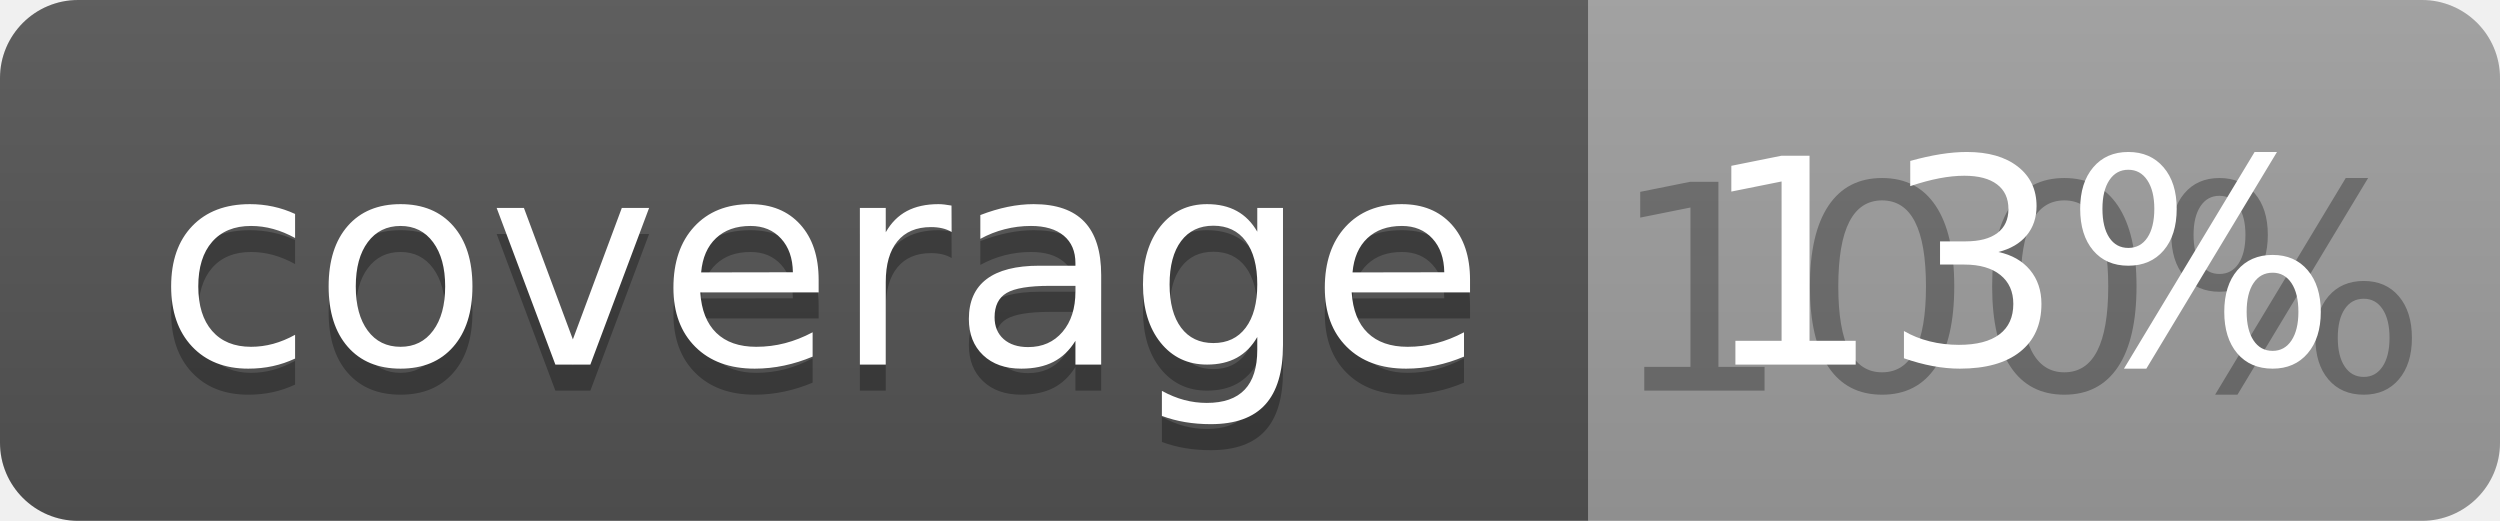
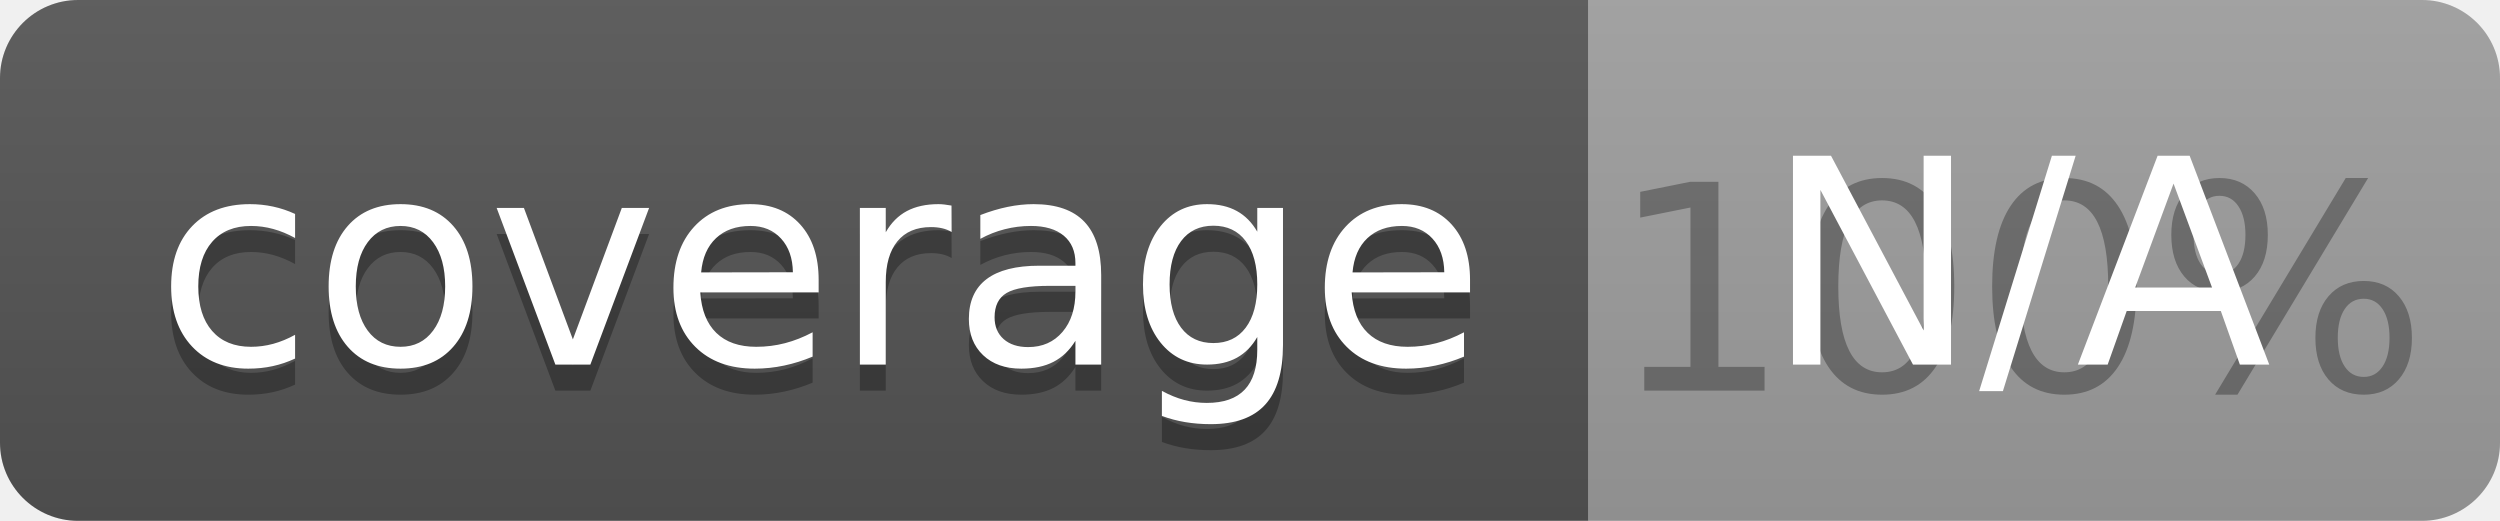
<svg xmlns="http://www.w3.org/2000/svg" width="96" height="20">
  <linearGradient id="b" x2="0" y2="100%">
    <stop offset="0" stop-color="#bbb" stop-opacity=".1" />
    <stop offset="1" stop-opacity=".1" />
  </linearGradient>
  <clipPath id="a">
    <rect width="96" height="20" rx="3" fill="#fff" />
  </clipPath>
  <g clip-path="url(#a)">
    <path fill="#555" d="M0 0h61v20H0z" />
    <path fill="#9F9F9F" d="M61 0h35v20H61z" />
    <path fill="url(#b)" d="M0 0h96v20H0z" />
  </g>
  <g fill="#fff" text-anchor="middle" font-family="DejaVu Sans,Verdana,Geneva,sans-serif" font-size="110">
    <text x="315" y="150" fill="#010101" fill-opacity=".3" transform="scale(.1)" textLength="510">coverage</text>
    <text x="315" y="140" transform="scale(.1)" textLength="510">coverage</text>
    <text x="775" y="150" fill="#010101" fill-opacity=".3" transform="scale(.1)" textLength="250">100%</text>
-     <text x="775" y="140" transform="scale(.1)" textLength="250">13%</text>
+     <text x="775" y="140" transform="scale(.1)" textLength="250">N/A</text>
  </g>
</svg>
